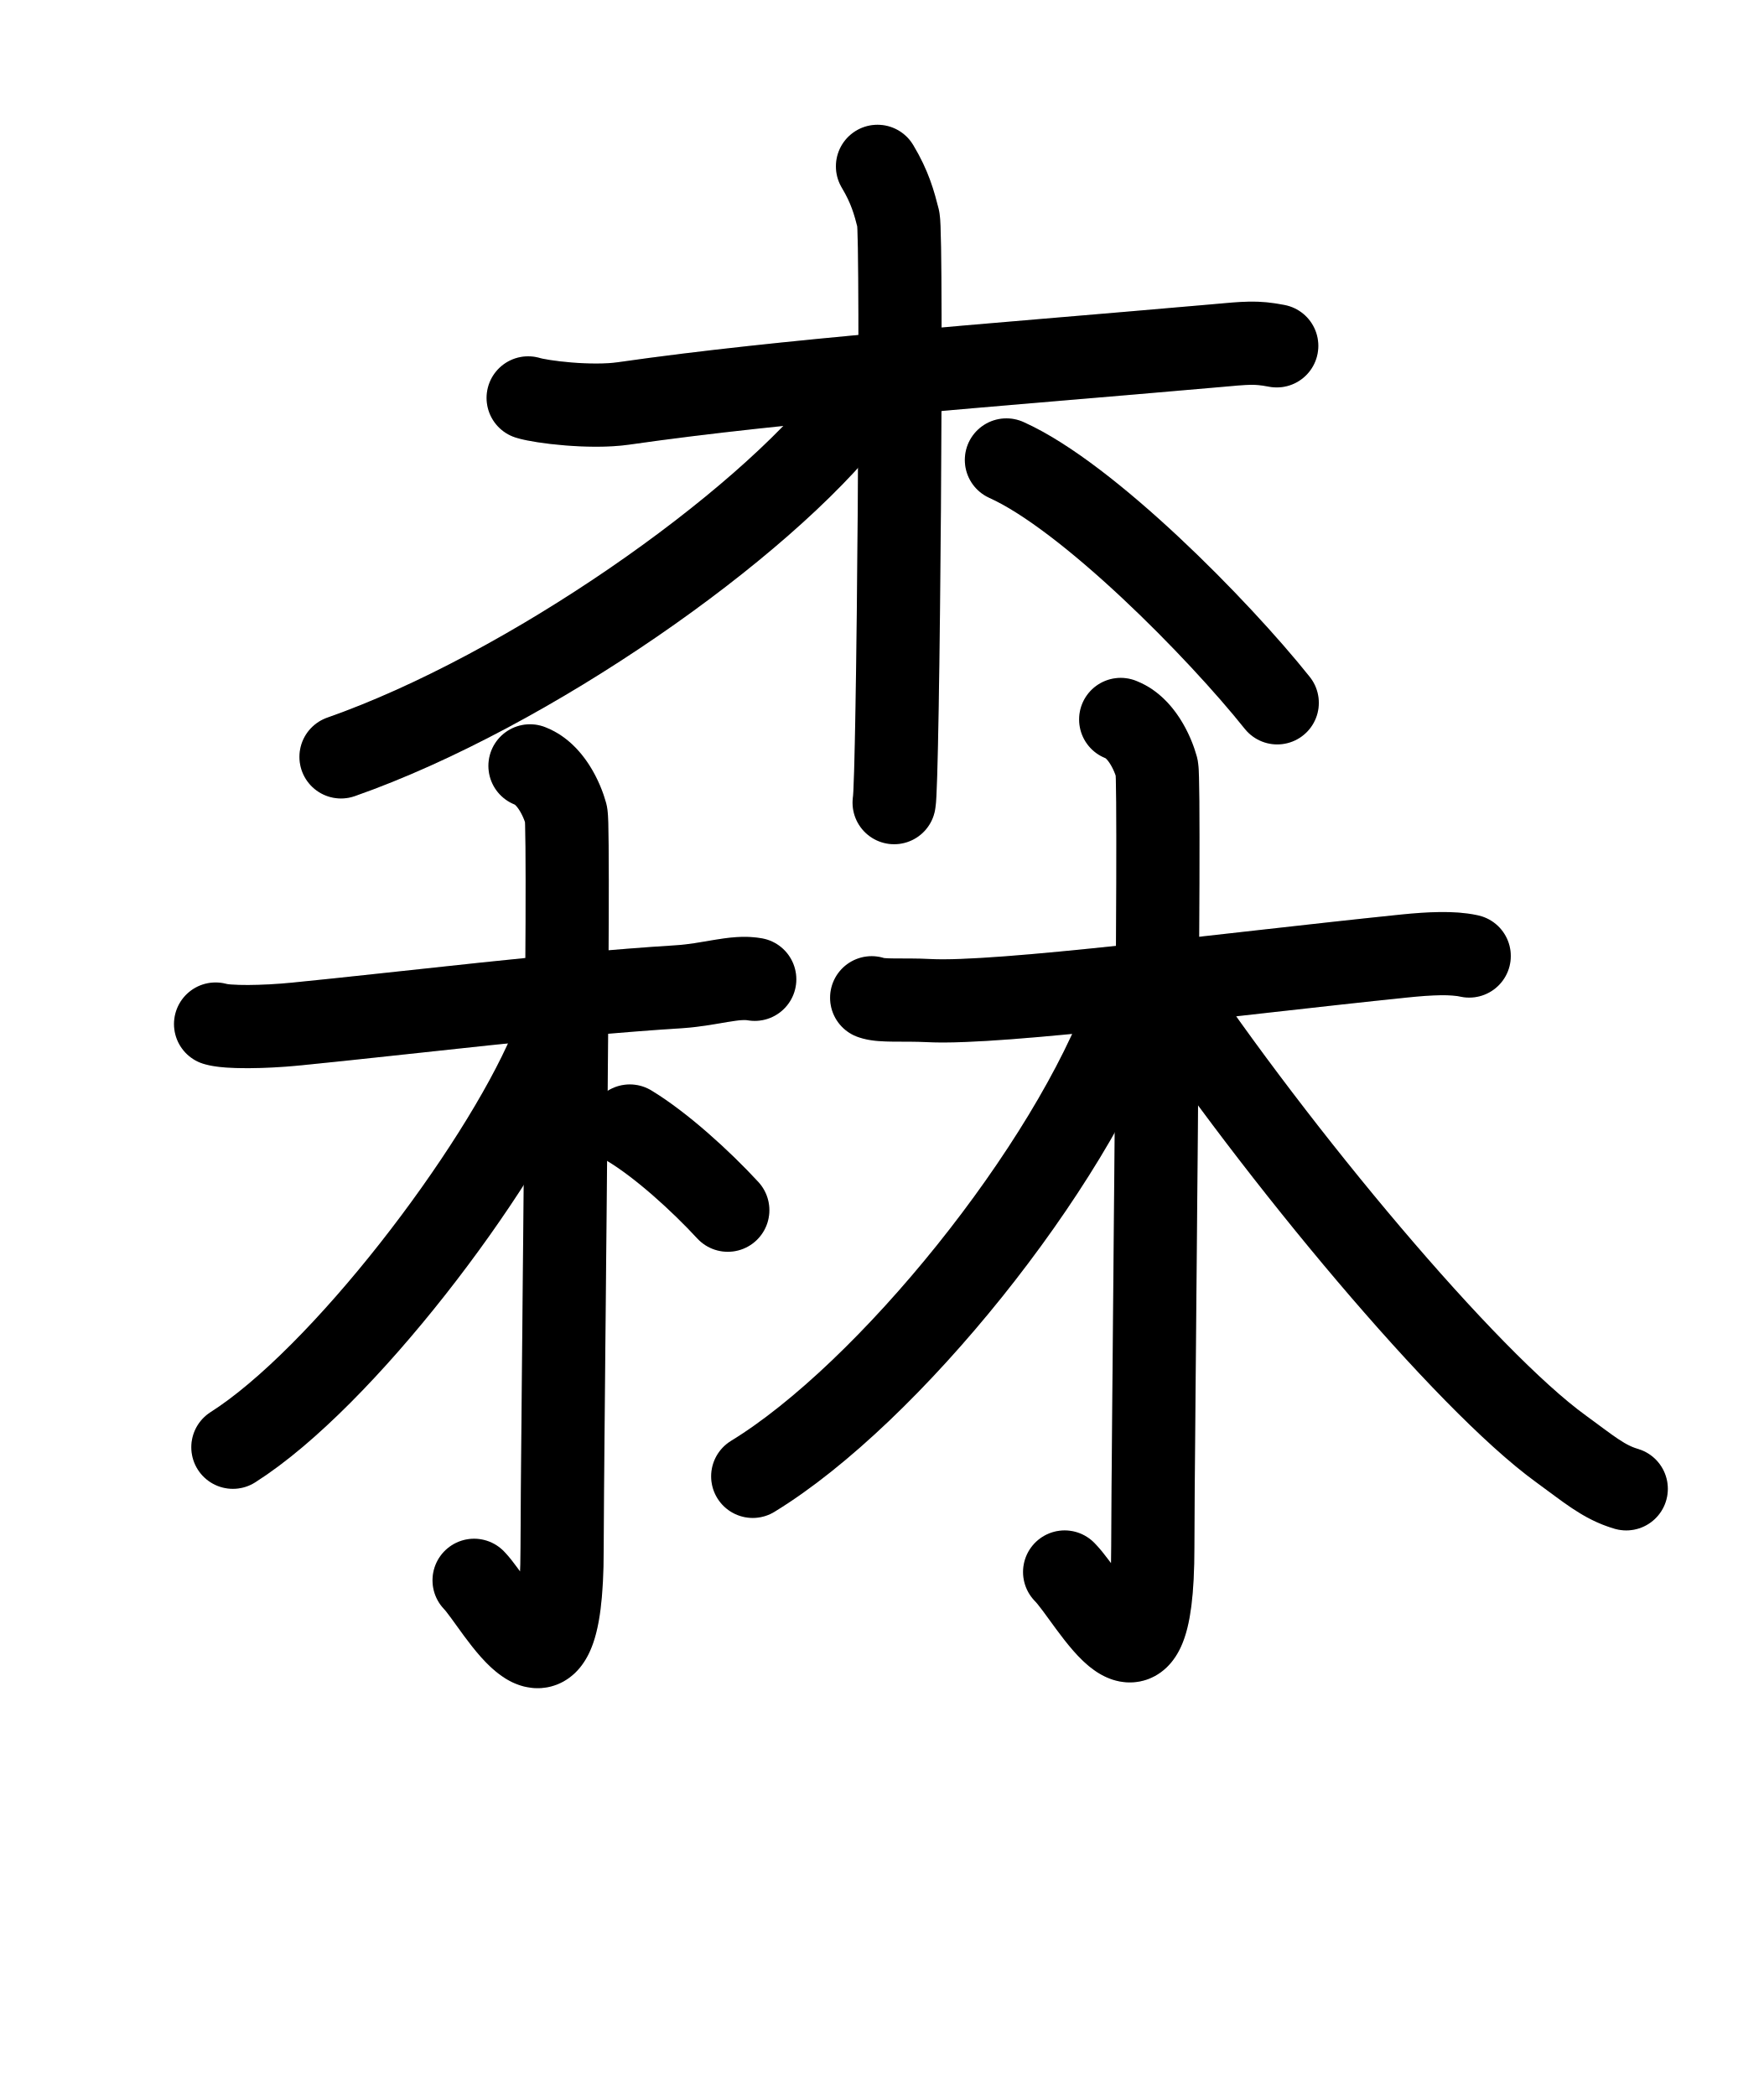
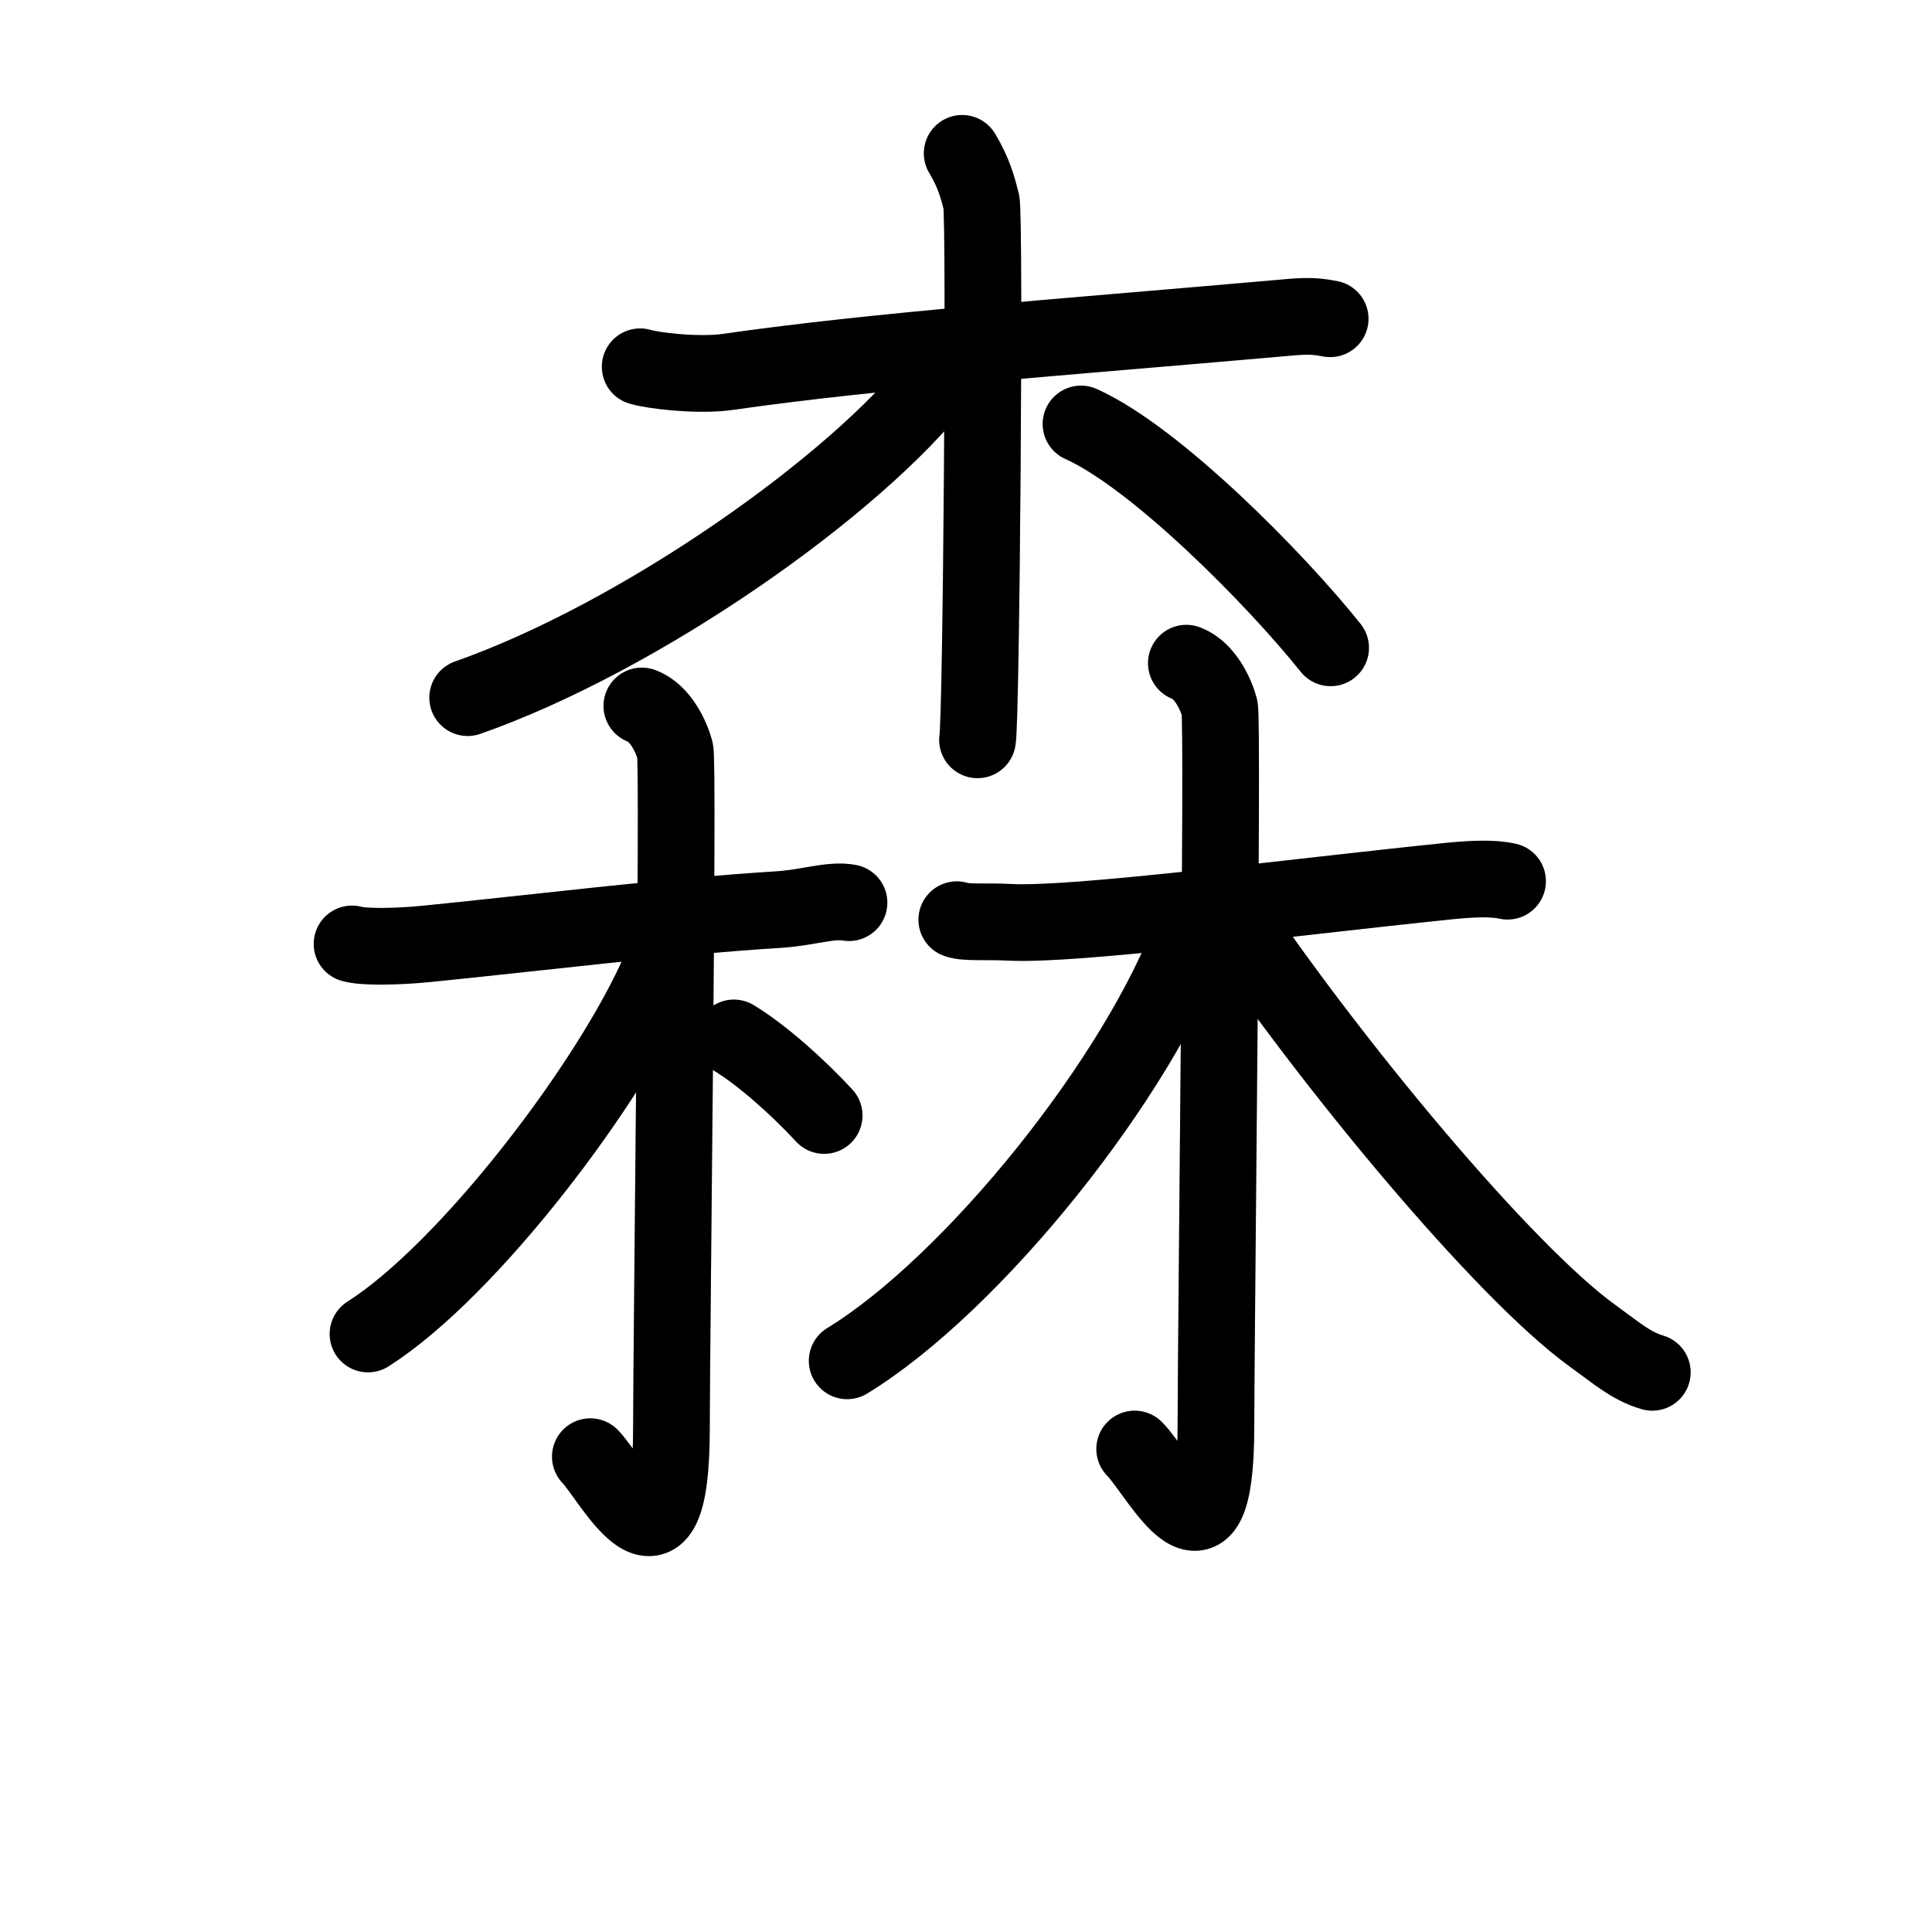
- <svg xmlns="http://www.w3.org/2000/svg" id="kvg-068ee-Kaisho" class="kanjivg" viewBox="0 0 106 126" width="106" height="126" xml:space="preserve" version="1.1" baseProfile="full">
+ <svg xmlns="http://www.w3.org/2000/svg" id="kvg-068ee-Kaisho" class="kanjivg" viewBox="0 0 106 126" width="106" height="106" xml:space="preserve" version="1.1" baseProfile="full">
  <defs>
    <style type="text/css">path.black{fill:none;stroke:black;stroke-width:5;stroke-linecap:round;stroke-linejoin:round;}path.grey{fill:none;stroke:#ddd;stroke-width:5;stroke-linecap:round;stroke-linejoin:round;}path.stroke{fill:none;stroke:black;stroke-width:5;stroke-linecap:round;stroke-linejoin:round;}text{font-size:16px;font-family:Segoe UI Symbol,Cambria Math,DejaVu Sans,Symbola,Quivira,STIX,Code2000;-webkit-touch-callout:none;cursor:pointer;-webkit-user-select:none;-khtml-user-select:none;-moz-user-select:none;-ms-user-select:none;user-select: none;}text:hover{color:#777;}#reset{font-weight:bold;}</style>
    <marker id="markerStart" markerWidth="8" markerHeight="8" style="overflow:visible;">
      <circle cx="0" cy="0" r="1.5" style="stroke:none;fill:red;fill-opacity:0.5;" />
    </marker>
    <marker id="markerEnd" style="overflow:visible;">
      <circle cx="0" cy="0" r="0.8" style="stroke:none;fill:blue;fill-opacity:0.5;">
        <animate attributeName="opacity" from="1" to="0" dur="3s" repeatCount="indefinite" />
      </circle>
    </marker>
  </defs>
  <path d="M31.75,23.92c0.75,0.24,3.77,0.62,5.75,0.33c9.75-1.4,21.75-2.25,35.5-3.46c1.99-0.18,2.5-0.24,3.75,0" class="grey" />
  <path d="M52.75,10c0.75,1.25,1,2.18,1.25,3.16s0,34.03-0.25,35.09" class="grey" />
  <path d="M51.25,24.65c-5.41,7-19.49,16.9-30.75,20.85" class="grey" />
  <path d="M60.5,27.65c4.9,2.2,12.73,10.15,16.28,14.6" class="grey" />
  <path d="M12.96,61.56c0.72,0.22,2.91,0.19,4.83,0c6.76-0.67,15.75-1.79,22.99-2.24c1.93-0.12,3.38-0.67,4.59-0.45" class="grey" />
  <path d="M31.86,46.04c1.21,0.45,1.93,2.01,2.17,2.91c0.24,0.89-0.24,38.57-0.24,44.16c0,11.14-3.92,3.27-5.29,1.89" class="grey" />
  <path d="M33.07,63.18C29.92,70.52,20.55,82.84,14,87" class="grey" />
  <path d="M37.86,67.69c1.88,1.14,4.24,3.27,5.89,5.06" class="grey" />
  <path d="M52.4,59.98c0.59,0.22,1.87,0.09,3.44,0.17c4.31,0.22,17.81-1.57,28.58-2.68c1.56-0.16,2.92-0.22,3.9,0" class="grey" />
  <path d="M67.37,43.25c1.21,0.45,1.93,2.01,2.17,2.91C69.78,47.05,69.3,87.41,69.3,93c0,10.75-3.68,3.12-5.3,1.5" class="grey" />
  <path d="M67.84,60.5c-3.51,9.73-14.44,23.27-22.59,28.25" class="grey" />
  <path d="M69.77,58.93c7.05,10.52,18.34,24.02,24.07,28.17c1.63,1.18,2.55,2,3.92,2.4" class="grey" />
  <path d="M31.75,23.92c0.75,0.24,3.77,0.62,5.75,0.33c9.75-1.4,21.75-2.25,35.5-3.46c1.99-0.18,2.5-0.24,3.75,0" class="stroke" stroke-dasharray="150">
    <animate attributeName="stroke-dashoffset" from="150" to="0" dur="1.8s" begin="0.0s" fill="freeze" />
  </path>
  <path d="M52.75,10c0.75,1.25,1,2.18,1.25,3.16s0,34.03-0.25,35.09" class="stroke" stroke-dasharray="150">
    <set attributeName="opacity" to="0" dur="1.2s" />
    <animate attributeName="stroke-dashoffset" from="150" to="0" dur="1.8s" begin="1.2s" fill="freeze" />
  </path>
  <path d="M51.25,24.65c-5.41,7-19.49,16.9-30.75,20.85" class="stroke" stroke-dasharray="150">
    <set attributeName="opacity" to="0" dur="2.2s" />
    <animate attributeName="stroke-dashoffset" from="150" to="0" dur="1.8s" begin="2.2s" fill="freeze" />
  </path>
  <path d="M60.5,27.65c4.9,2.2,12.73,10.15,16.28,14.6" class="stroke" stroke-dasharray="150">
    <set attributeName="opacity" to="0" dur="3.2s" />
    <animate attributeName="stroke-dashoffset" from="150" to="0" dur="1.8s" begin="3.2s" fill="freeze" />
  </path>
  <path d="M12.96,61.56c0.72,0.22,2.91,0.19,4.83,0c6.76-0.67,15.75-1.79,22.99-2.24c1.93-0.12,3.38-0.67,4.59-0.45" class="stroke" stroke-dasharray="150">
    <set attributeName="opacity" to="0" dur="4.2s" />
    <animate attributeName="stroke-dashoffset" from="150" to="0" dur="1.8s" begin="4.2s" fill="freeze" />
  </path>
  <path d="M31.86,46.04c1.21,0.45,1.93,2.01,2.17,2.91c0.24,0.89-0.24,38.57-0.24,44.16c0,11.14-3.92,3.27-5.29,1.89" class="stroke" stroke-dasharray="150">
    <set attributeName="opacity" to="0" dur="5.2s" />
    <animate attributeName="stroke-dashoffset" from="150" to="0" dur="1.8s" begin="5.2s" fill="freeze" />
  </path>
  <path d="M33.07,63.18C29.92,70.52,20.55,82.84,14,87" class="stroke" stroke-dasharray="150">
    <set attributeName="opacity" to="0" dur="6.6s" />
    <animate attributeName="stroke-dashoffset" from="150" to="0" dur="1.8s" begin="6.6s" fill="freeze" />
  </path>
  <path d="M37.86,67.69c1.88,1.14,4.24,3.27,5.89,5.06" class="stroke" stroke-dasharray="150">
    <set attributeName="opacity" to="0" dur="7.6s" />
    <animate attributeName="stroke-dashoffset" from="150" to="0" dur="1.8s" begin="7.6s" fill="freeze" />
  </path>
  <path d="M52.4,59.98c0.59,0.22,1.87,0.09,3.44,0.17c4.31,0.22,17.81-1.57,28.58-2.68c1.56-0.16,2.92-0.22,3.9,0" class="stroke" stroke-dasharray="150">
    <set attributeName="opacity" to="0" dur="8.5s" />
    <animate attributeName="stroke-dashoffset" from="150" to="0" dur="1.8s" begin="8.5s" fill="freeze" />
  </path>
  <path d="M67.37,43.25c1.21,0.45,1.93,2.01,2.17,2.91C69.78,47.05,69.3,87.41,69.3,93c0,10.75-3.68,3.12-5.3,1.5" class="stroke" stroke-dasharray="150">
    <set attributeName="opacity" to="0" dur="9.5s" />
    <animate attributeName="stroke-dashoffset" from="150" to="0" dur="1.8s" begin="9.5s" fill="freeze" />
  </path>
  <path d="M67.84,60.5c-3.51,9.73-14.44,23.27-22.59,28.25" class="stroke" stroke-dasharray="150">
    <set attributeName="opacity" to="0" dur="11.0s" />
    <animate attributeName="stroke-dashoffset" from="150" to="0" dur="1.8s" begin="11.0s" fill="freeze" />
  </path>
  <path d="M69.77,58.93c7.05,10.52,18.34,24.02,24.07,28.17c1.63,1.18,2.55,2,3.92,2.4" class="stroke" stroke-dasharray="150">
    <set attributeName="opacity" to="0" dur="12.0s" />
    <animate attributeName="stroke-dashoffset" from="150" to="0" dur="1.8s" begin="12.0s" fill="freeze" />
  </path>
</svg>
